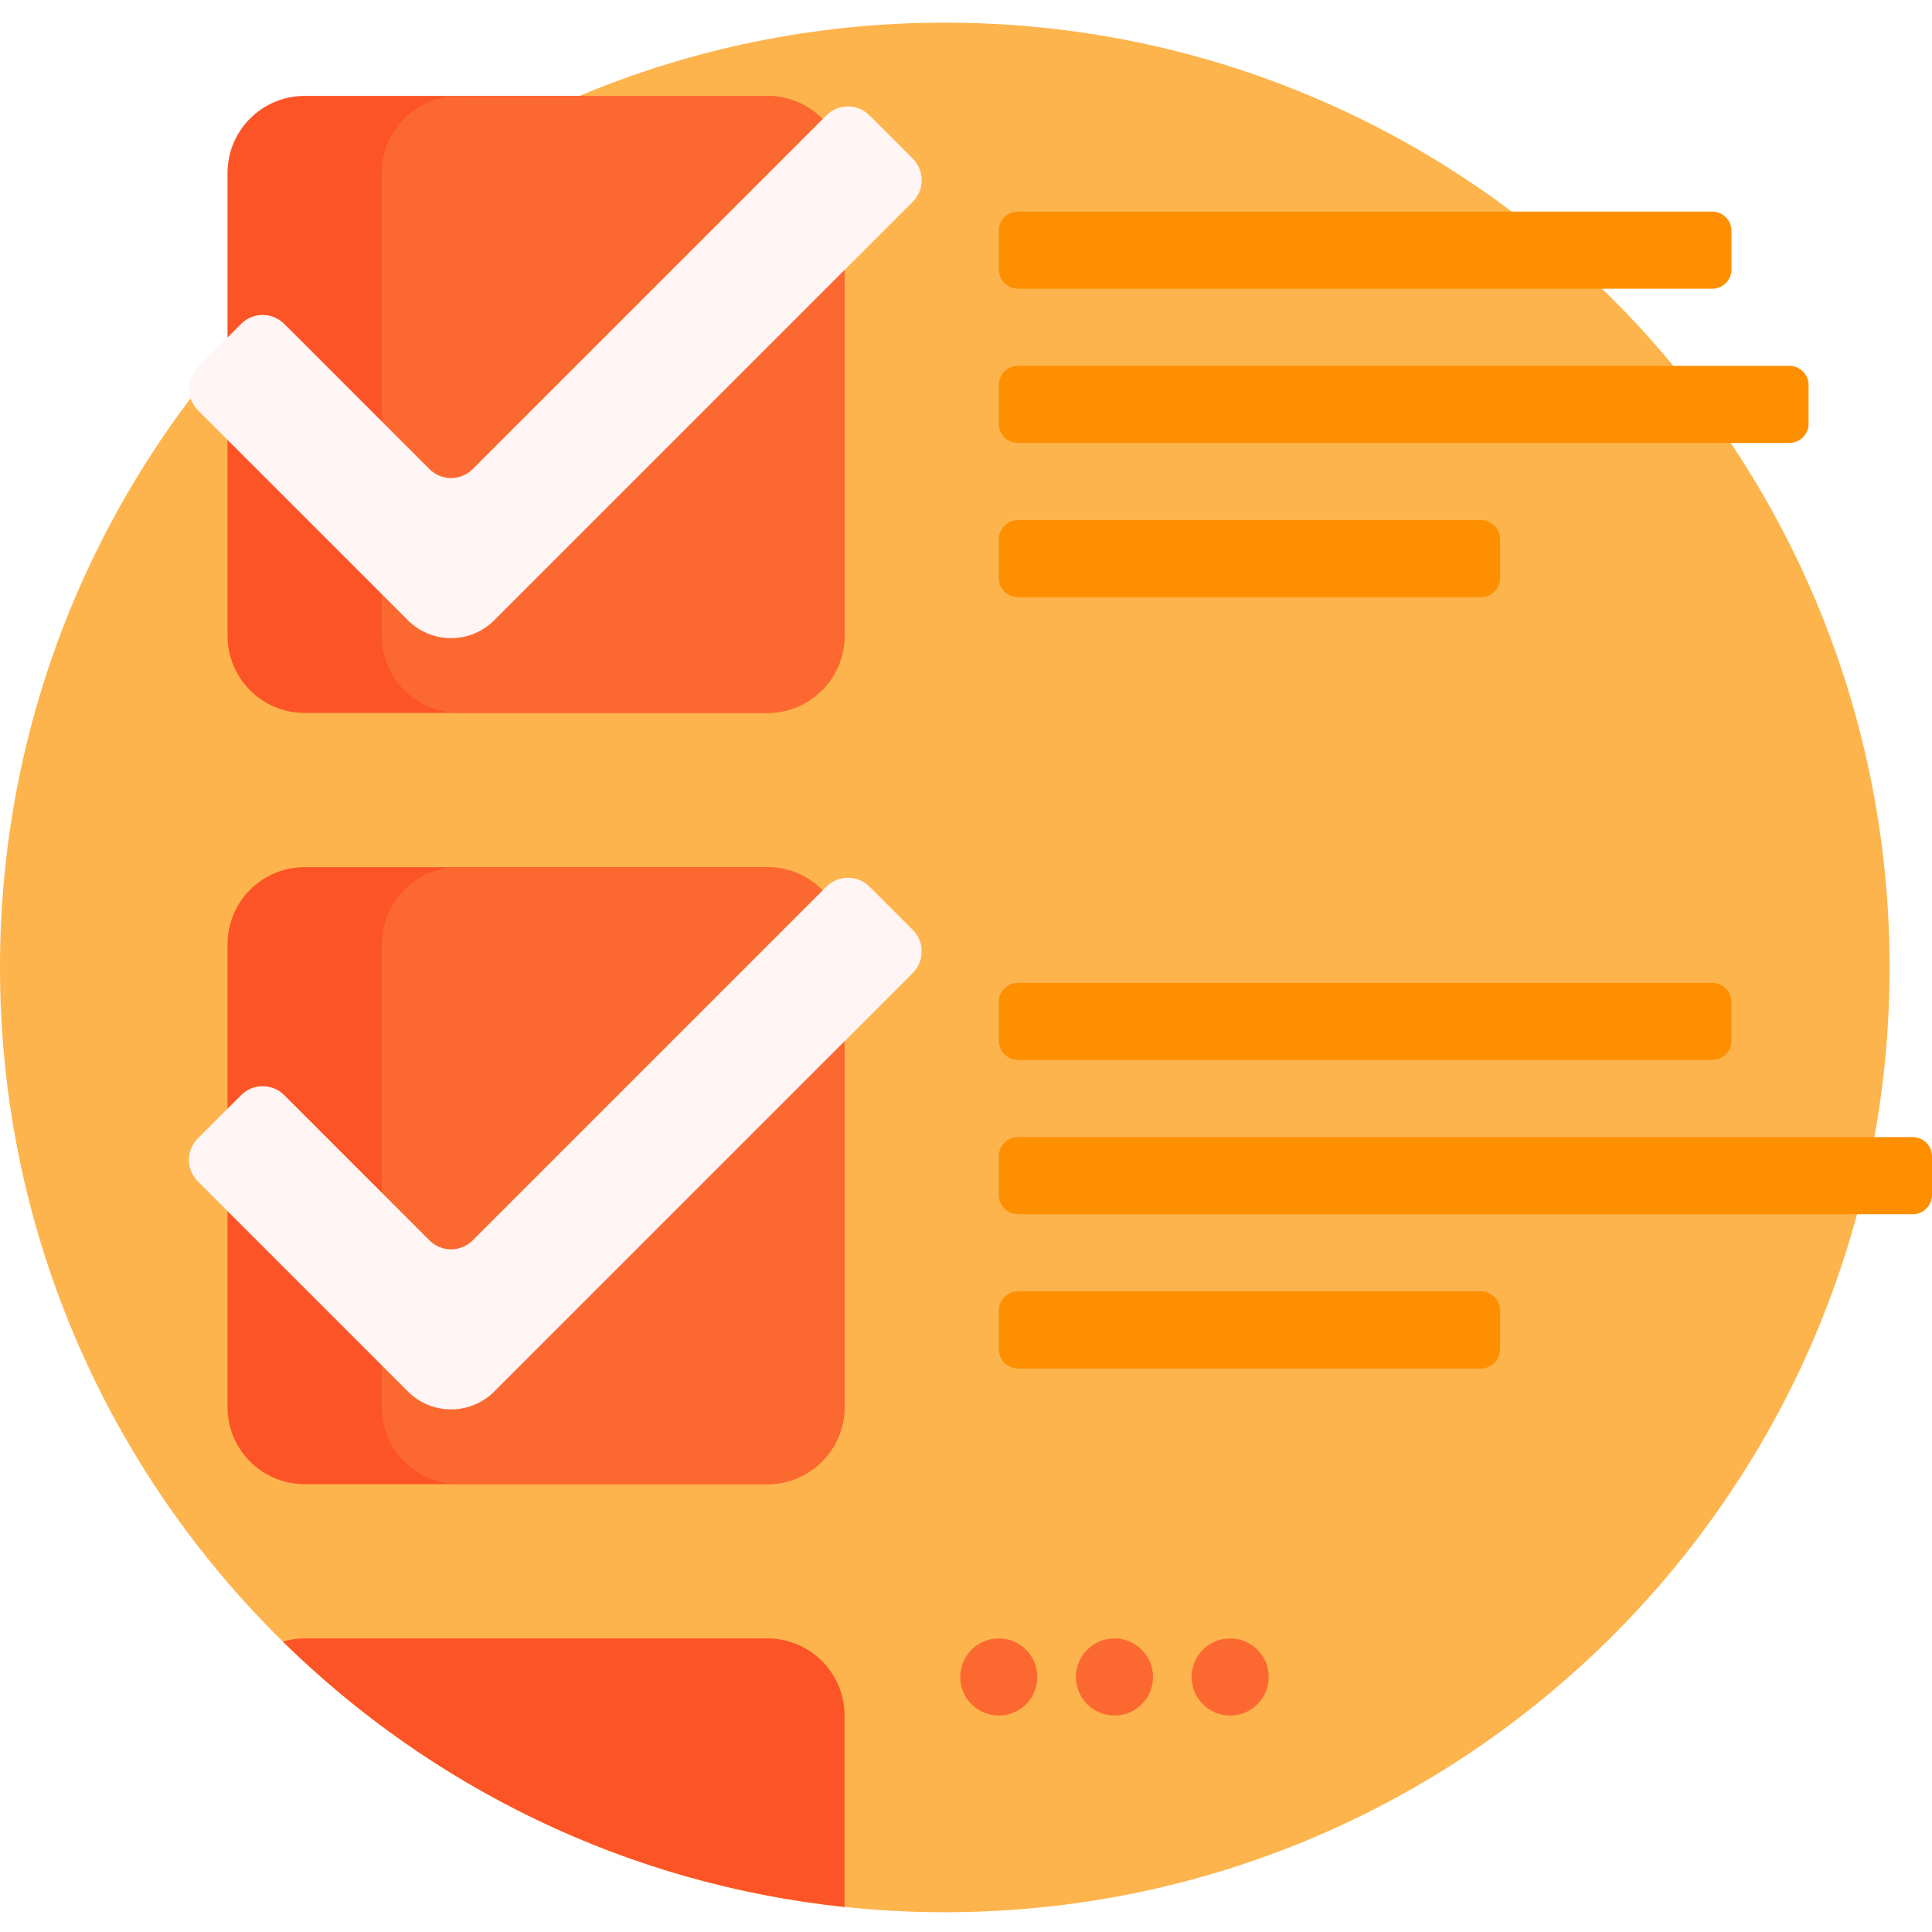
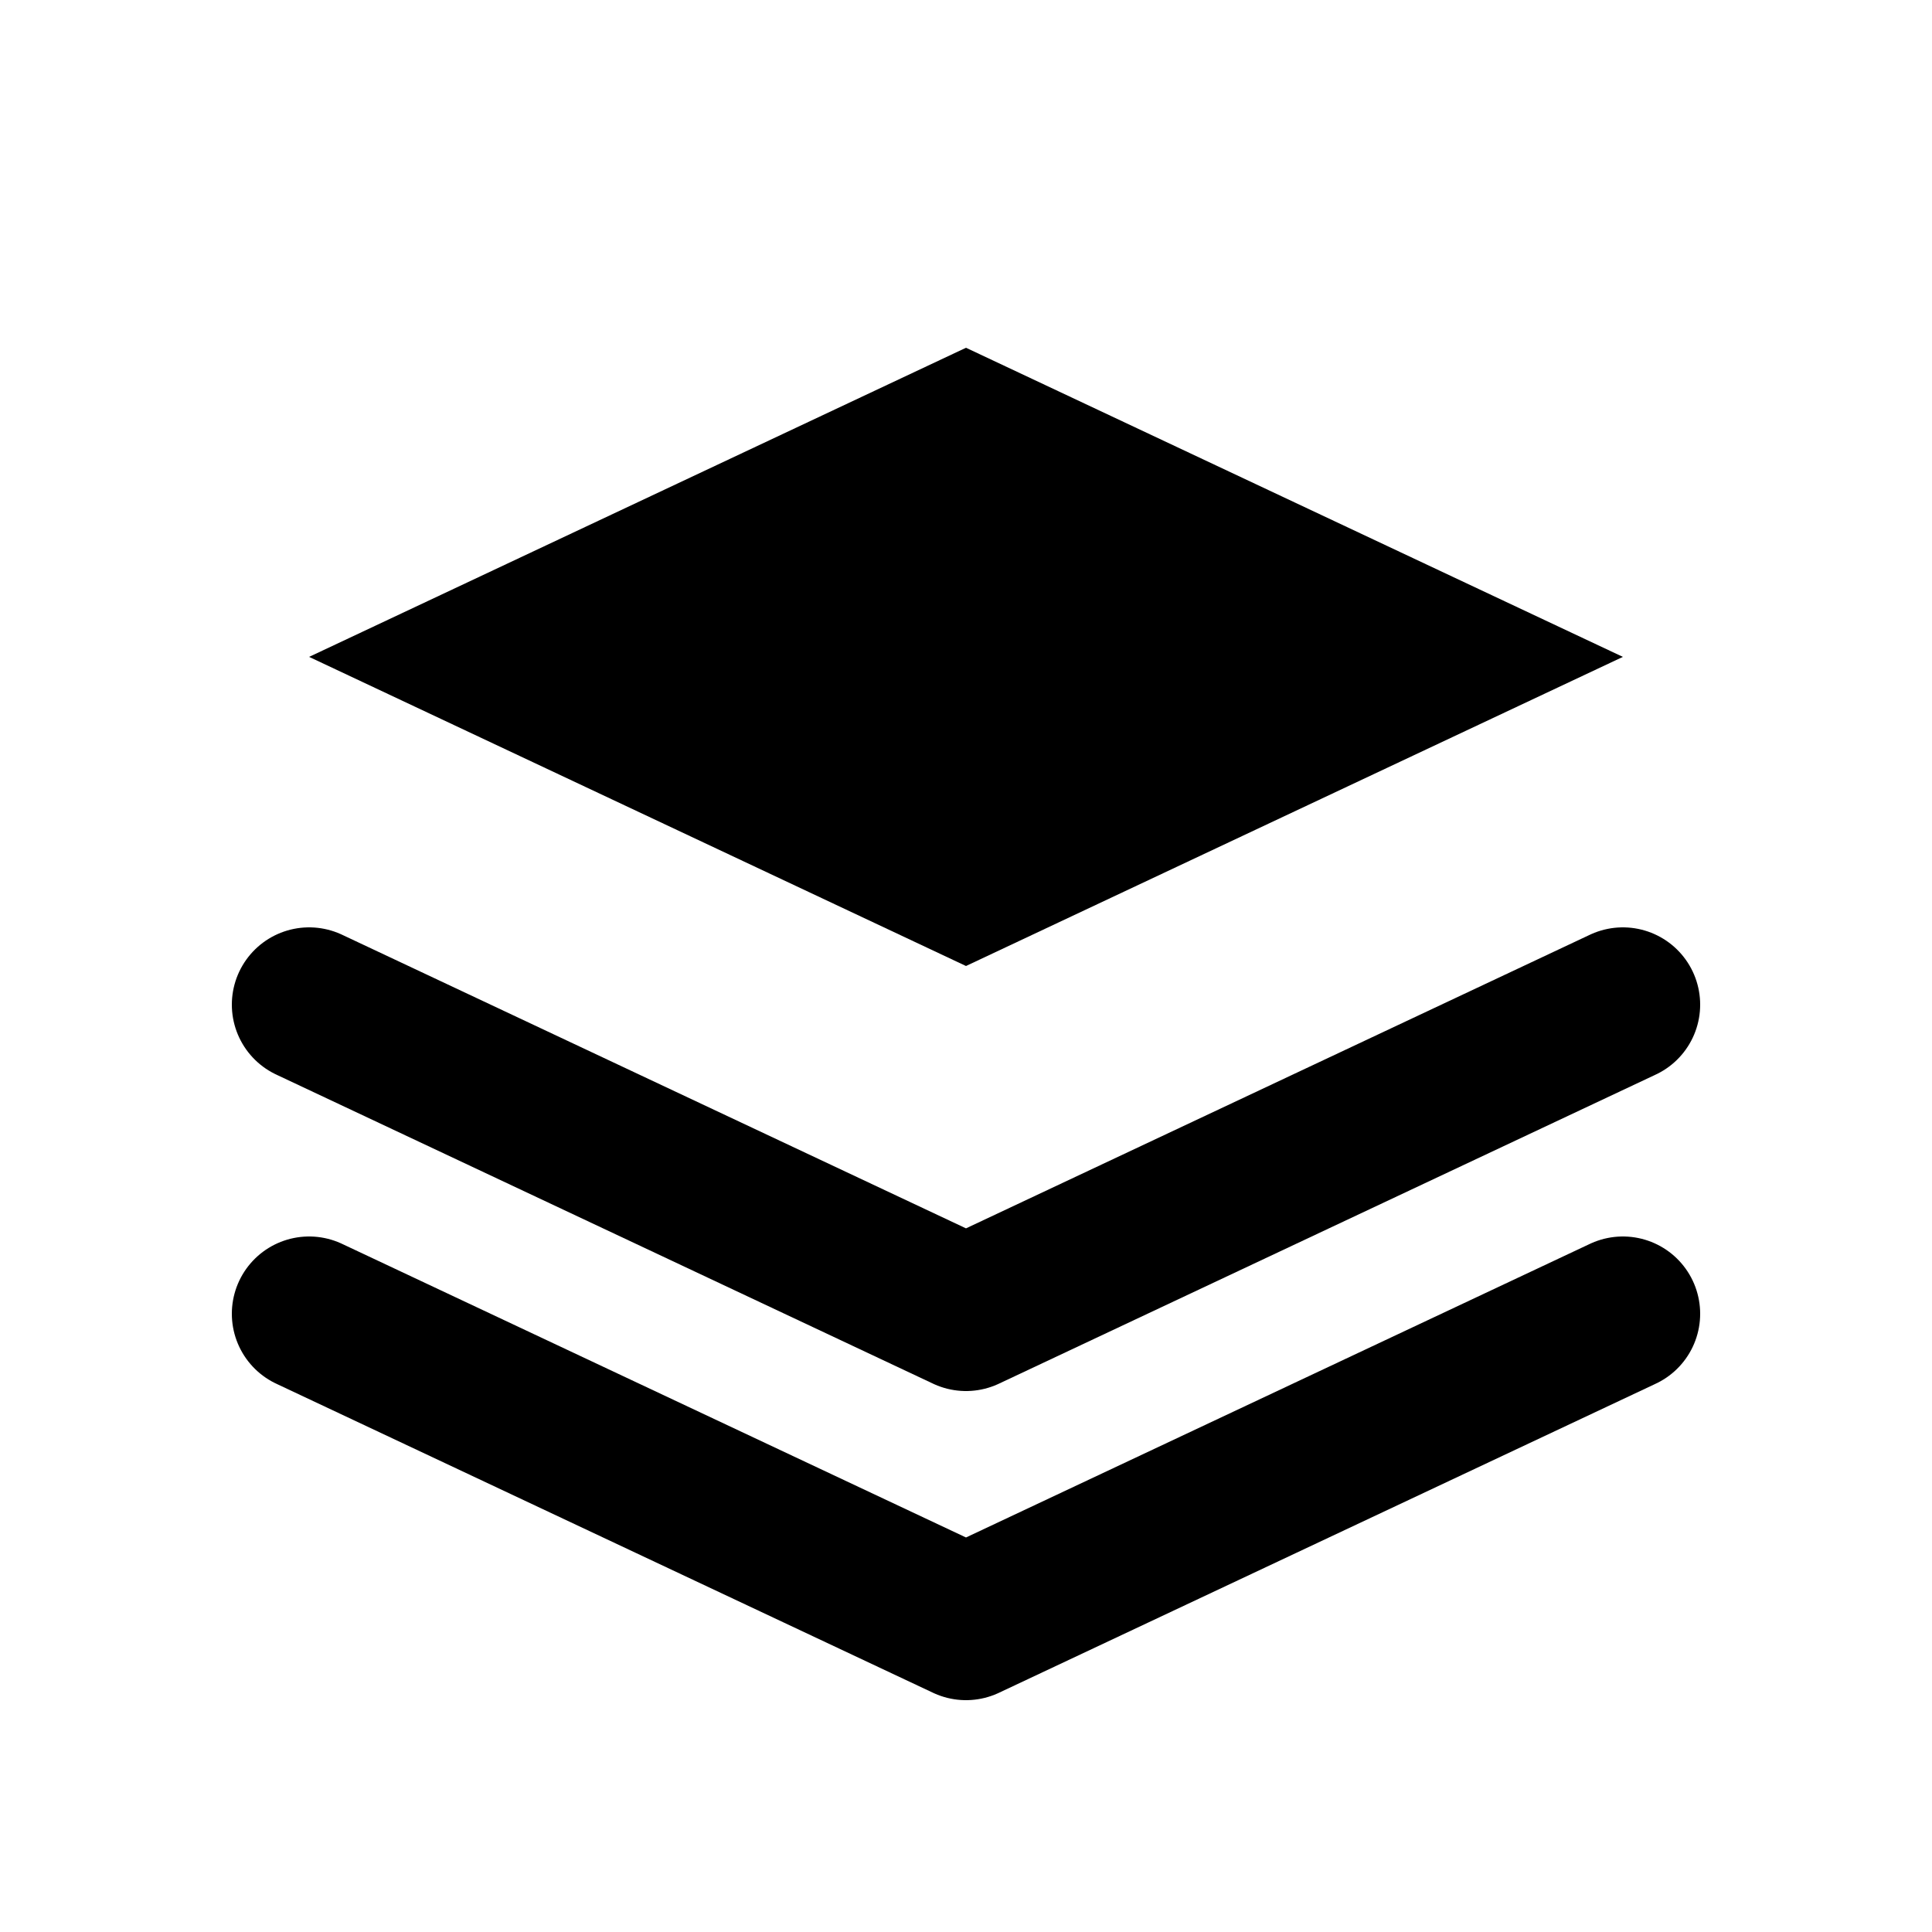
- <svg xmlns="http://www.w3.org/2000/svg" height="512pt" viewBox="0 -6 512 512" width="512pt">
-   <path d="m500.758 250.379c0 138.281-112.098 250.379-250.379 250.379s-250.379-112.098-250.379-250.379 112.098-250.379 250.379-250.379 250.379 112.098 250.379 250.379zm0 0" fill="#fdb44c" />
-   <path d="m223.809 448.641v50.727c-57.723-6.09-109.609-31.805-148.848-70.332 1.824-.535 3.773-.836 5.773-.836h122.637c11.285 0 20.438 9.152 20.438 20.441zm-20.438-224.832h-122.637c-11.289 0-20.438 9.148-20.438 20.438v122.637c0 11.289 9.148 20.438 20.438 20.438h122.637c11.285 0 20.438-9.148 20.438-20.438v-122.637c0-11.289-9.152-20.438-20.438-20.438zm0-204.391h-122.637c-11.289 0-20.438 9.148-20.438 20.438v122.637c0 11.289 9.148 20.438 20.438 20.438h122.637c11.285 0 20.438-9.148 20.438-20.438v-122.637c0-11.289-9.152-20.438-20.438-20.438zm0 0" fill="#fc5426" />
-   <path d="m223.809 244.246v122.637c0 11.289-9.152 20.438-20.438 20.438h-81.758c-11.289 0-20.441-9.148-20.441-20.438v-122.637c0-11.289 9.152-20.438 20.441-20.438h81.758c11.285 0 20.438 9.148 20.438 20.438zm-20.438-224.828h-81.758c-11.289 0-20.441 9.148-20.441 20.438v122.637c0 11.289 9.152 20.438 20.441 20.438h81.758c11.285 0 20.438-9.148 20.438-20.438v-122.637c0-11.289-9.152-20.438-20.438-20.438zm0 0" fill="#fc6930" />
-   <path d="m274.906 438.418c0 5.645-4.574 10.223-10.219 10.223s-10.219-4.578-10.219-10.223 4.574-10.219 10.219-10.219 10.219 4.574 10.219 10.219zm20.438-10.219c-5.645 0-10.219 4.574-10.219 10.219s4.574 10.223 10.219 10.223 10.223-4.578 10.223-10.223-4.578-10.219-10.223-10.219zm30.66 0c-5.645 0-10.219 4.574-10.219 10.219s4.574 10.223 10.219 10.223c5.645 0 10.219-4.578 10.219-10.223s-4.574-10.219-10.219-10.219zm0 0" fill="#fc6930" />
-   <path d="m512 300.457v10.219c0 2.82-2.289 5.109-5.109 5.109h-237.094c-2.82 0-5.109-2.289-5.109-5.109v-10.219c0-2.824 2.289-5.113 5.109-5.113h237.094c2.82 0 5.109 2.289 5.109 5.113zm-247.312-235.051v-10.219c0-2.824 2.289-5.113 5.109-5.113h183.953c2.82 0 5.109 2.289 5.109 5.113v10.219c0 2.82-2.289 5.109-5.109 5.109h-183.953c-2.82 0-5.109-2.289-5.109-5.109zm5.109 45.988h204.391c2.82 0 5.109-2.289 5.109-5.109v-10.223c0-2.82-2.289-5.109-5.109-5.109h-204.391c-2.82 0-5.109 2.289-5.109 5.109v10.223c0 2.82 2.289 5.109 5.109 5.109zm0 40.875h122.633c2.824 0 5.109-2.285 5.109-5.109v-10.219c0-2.82-2.285-5.109-5.109-5.109h-122.633c-2.82 0-5.109 2.289-5.109 5.109v10.219c0 2.824 2.289 5.109 5.109 5.109zm0 122.637h183.953c2.82 0 5.109-2.289 5.109-5.109v-10.219c0-2.824-2.289-5.109-5.109-5.109h-183.953c-2.82 0-5.109 2.285-5.109 5.109v10.219c0 2.82 2.289 5.109 5.109 5.109zm122.633 61.316h-122.633c-2.82 0-5.109 2.289-5.109 5.109v10.223c0 2.82 2.289 5.109 5.109 5.109h122.633c2.824 0 5.109-2.289 5.109-5.109v-10.223c0-2.82-2.285-5.109-5.109-5.109zm0 0" fill="#fd8f01" />
-   <path d="m230.438 24.59 11.441 11.441c3.16 3.16 3.16 8.285 0 11.445l-110.898 110.895c-6.316 6.32-16.562 6.32-22.883 0l-55.652-55.652c-3.16-3.16-3.16-8.281 0-11.441l11.441-11.441c3.16-3.16 8.281-3.16 11.441 0l38.492 38.488c3.16 3.16 8.281 3.16 11.441 0l93.734-93.734c3.156-3.16 8.281-3.16 11.441 0zm-11.441 204.395-93.734 93.734c-3.16 3.16-8.285 3.16-11.445 0l-38.488-38.492c-3.16-3.16-8.281-3.16-11.441 0l-11.441 11.441c-3.16 3.16-3.16 8.285 0 11.441l55.652 55.652c6.316 6.32 16.562 6.32 22.883 0l110.898-110.898c3.16-3.156 3.16-8.281 0-11.441l-11.441-11.441c-3.16-3.156-8.285-3.156-11.441.004zm0 0" fill="#fff5f5" />
+ <svg xmlns="http://www.w3.org/2000/svg" viewBox="0 0 100 100" fill="none" stroke="#000" stroke-width="8" stroke-linecap="round" stroke-linejoin="round">
+   <path d="M50 18 L84 34 L50 50 L16 34 Z" fill="#000" stroke="none" />
+   <path d="M16 52 L50 68 L84 52" />
+   <path d="M16 68 L50 84 L84 68" />
</svg>
